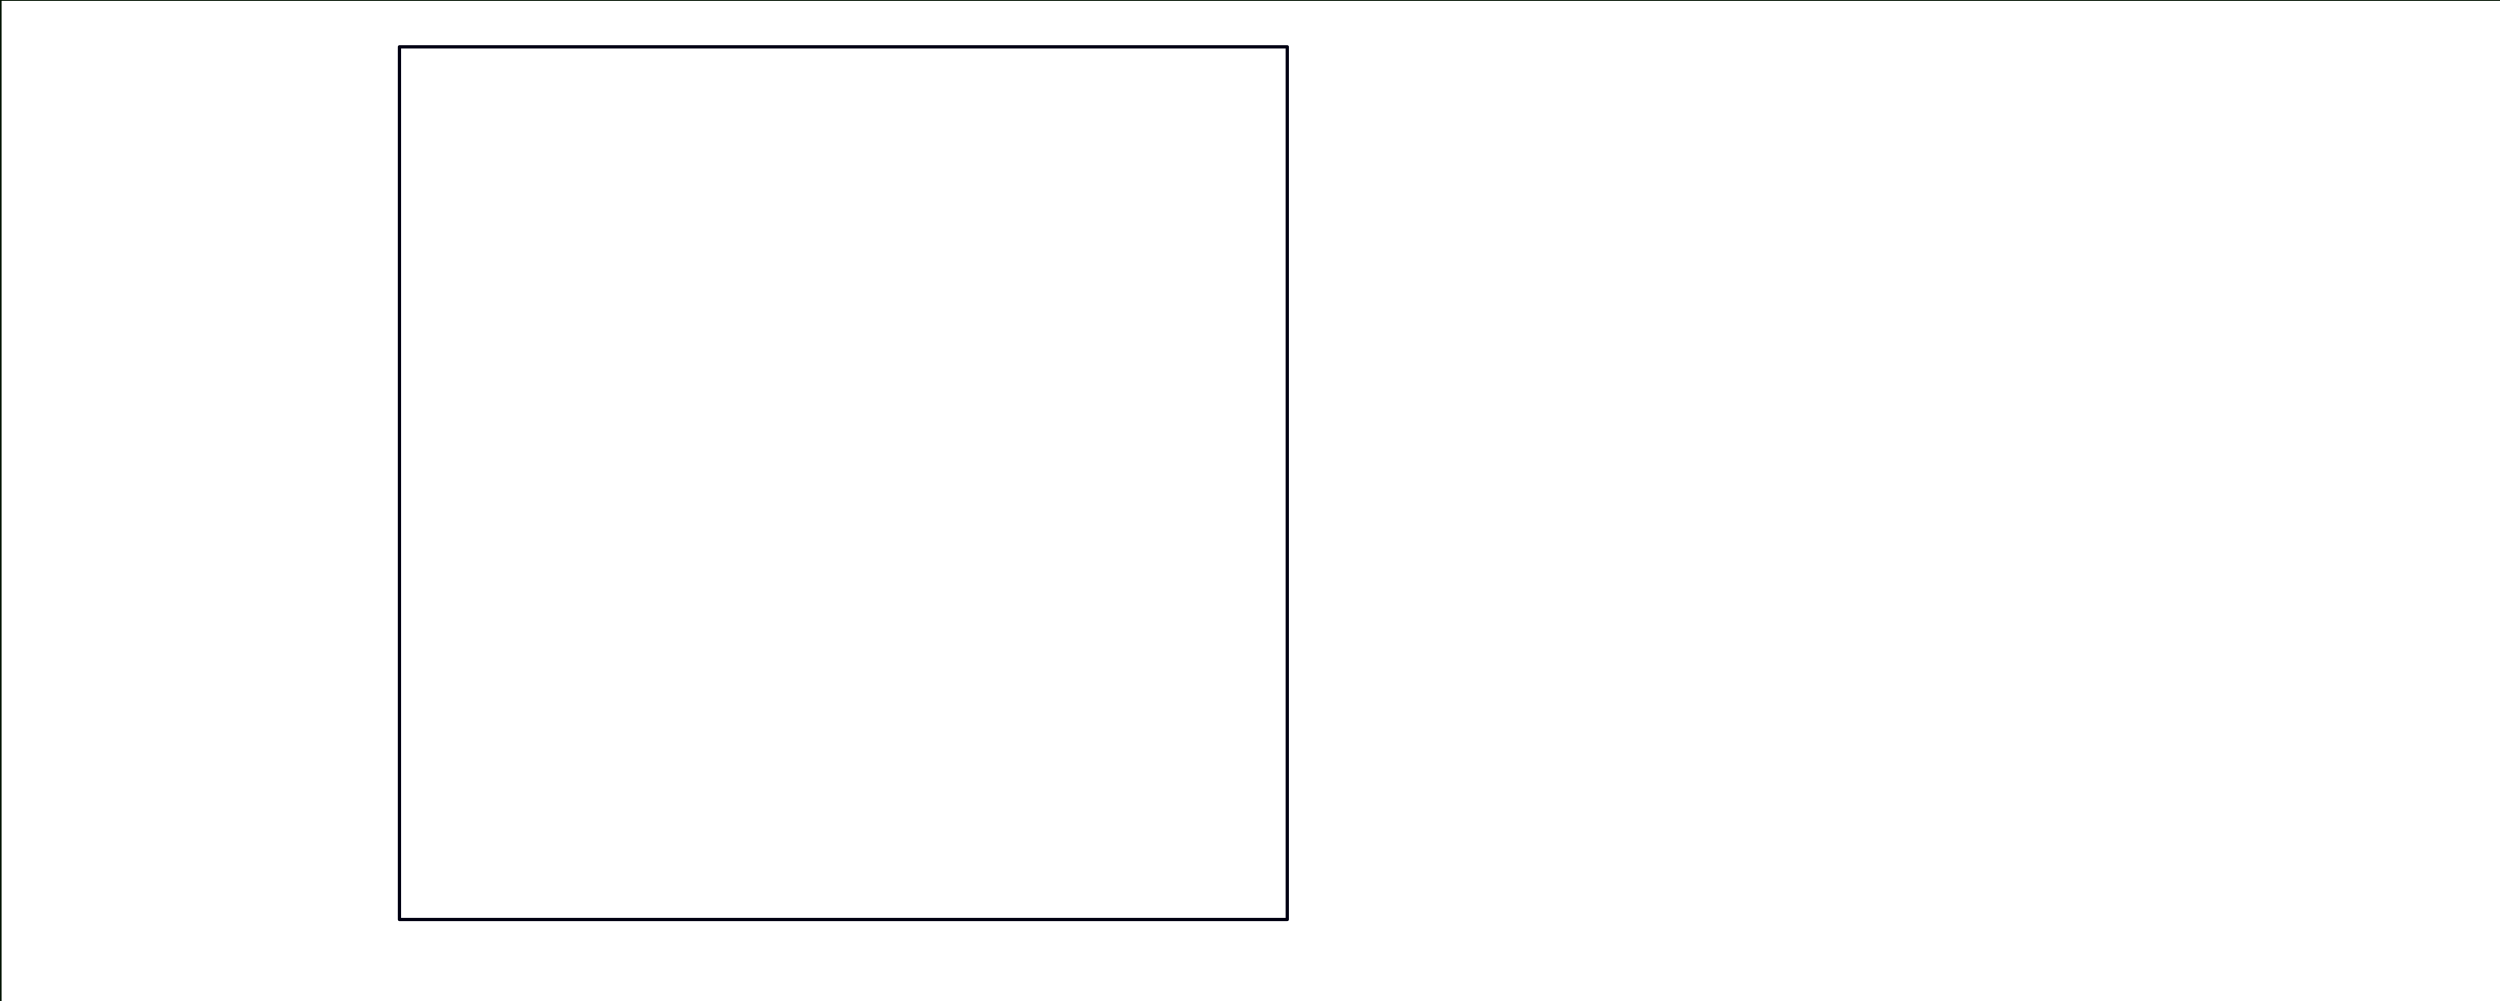
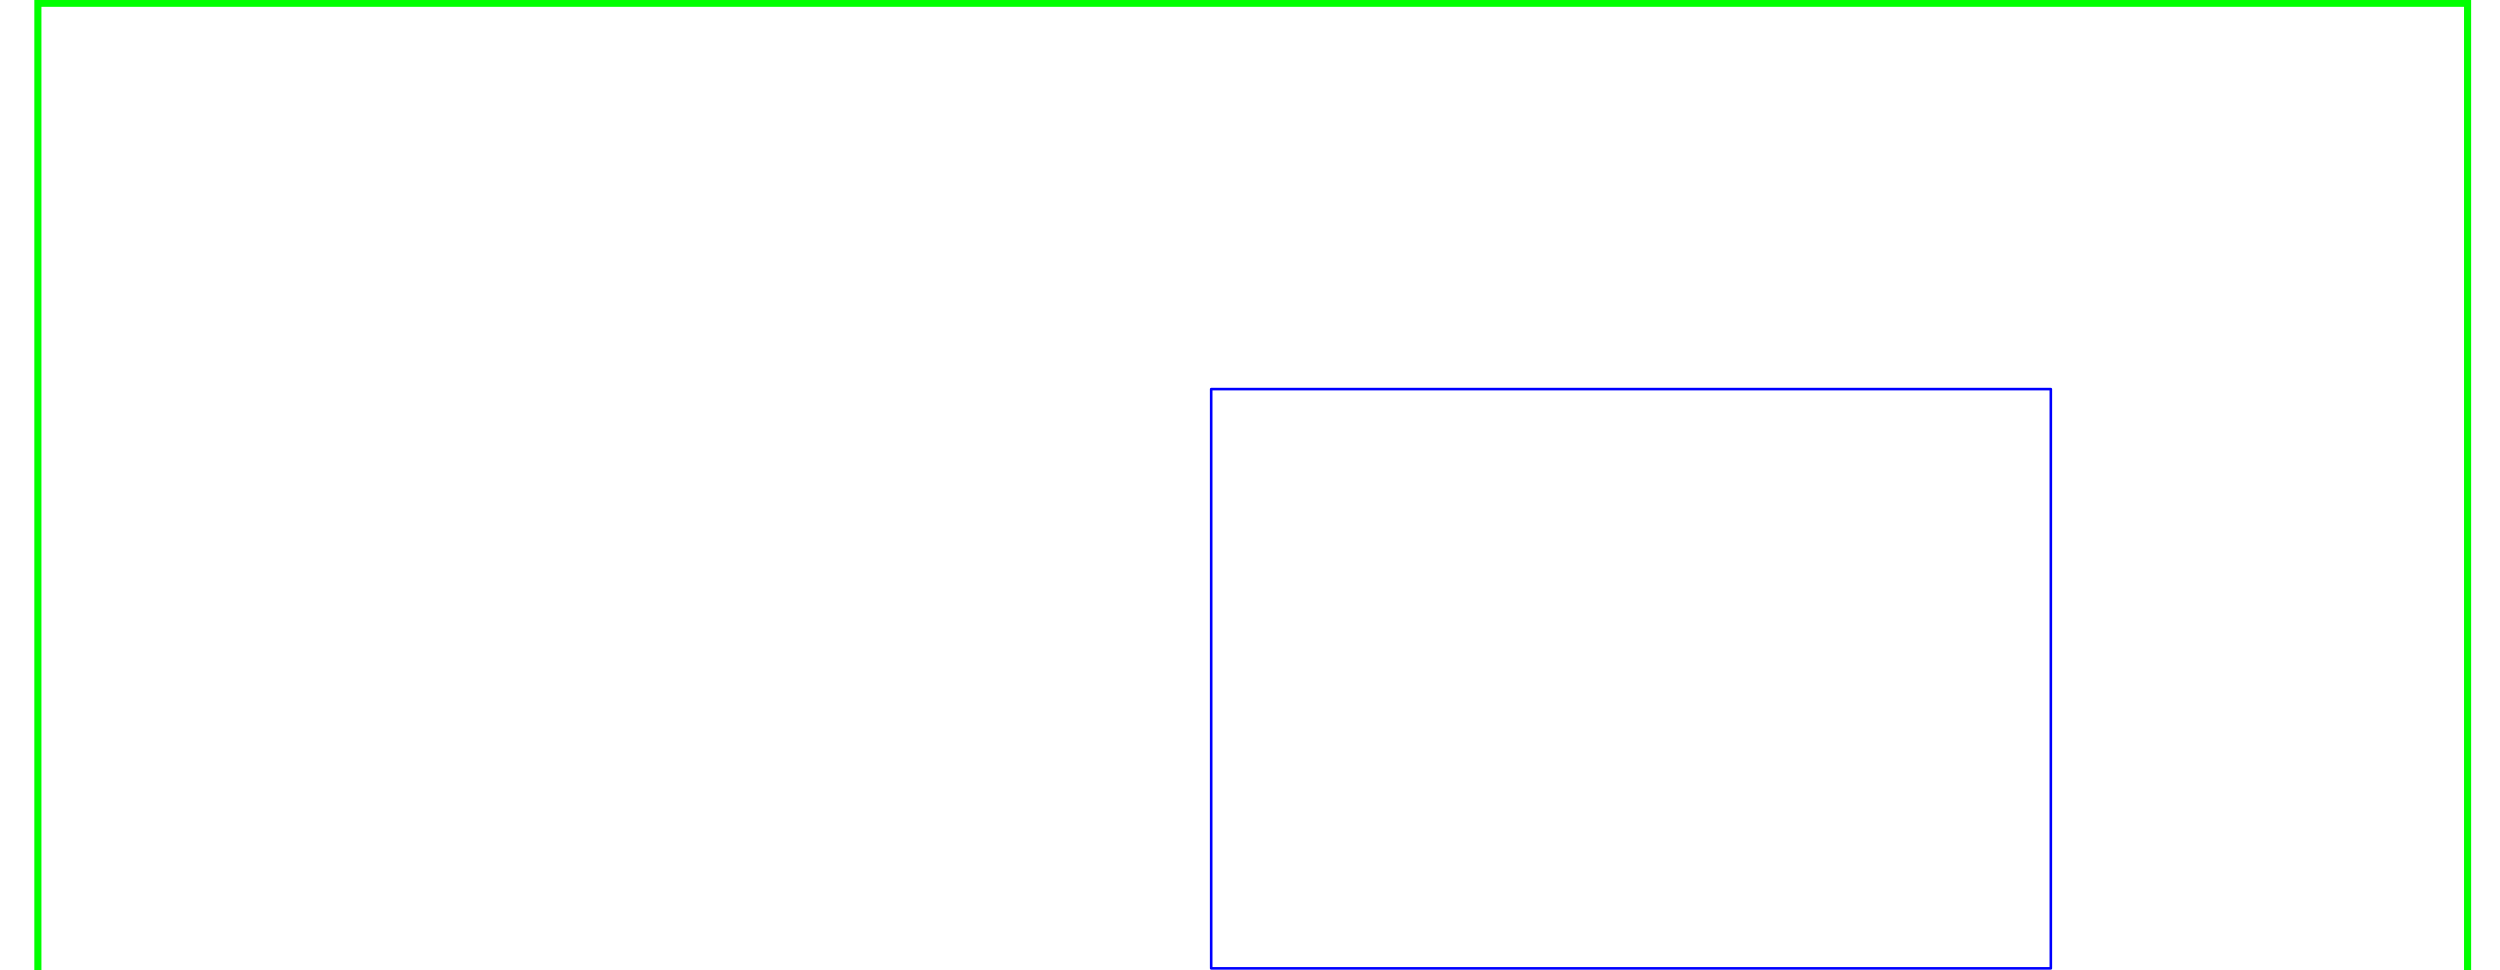
- <svg xmlns="http://www.w3.org/2000/svg" viewBox="0 0 1536 614.4" id="svg1091" width="16in" height="6.4in" style="fill:none;stroke:none;stroke-linecap:square;stroke-miterlimit:10" version="1.1">
-   <defs id="defs9" />
-   <path d="M 245.427,28.778 H 790.897 V 564.924 H 245.427 Z" id="path1065" style="fill-rule:evenodd;stroke:#000011;stroke-width:2.009;stroke-linecap:butt;stroke-linejoin:round;stroke-opacity:1" />
-   <rect style="fill:none;fill-opacity:1;stroke:#001100;stroke-width:0.974;stroke-miterlimit:10;stroke-dasharray:none;stroke-dashoffset:0.801;stroke-opacity:1" id="rect820" width="1664.026" height="935.026" x="0.487" y="0.045" />
+ <svg xmlns="http://www.w3.org/2000/svg" viewBox="0 0 1536 614.4" id="svg1091" width="16.5in" height="6.4in" style="fill:none;stroke:none;stroke-linecap:square;stroke-miterlimit:10" version="1.1">
+   <defs id="defs10" />
+   <path d="m 743.405,246.541 h 532 v 367 h -532 z" id="path1065" style="fill-rule:evenodd;stroke:#0000ff;stroke-width:1.642;stroke-linecap:butt;stroke-linejoin:round;stroke-opacity:1" />
+   <rect style="fill:none;fill-opacity:1;stroke:#00ff00;stroke-width:4.5;stroke-miterlimit:10;stroke-dasharray:none;stroke-dashoffset:0.801;stroke-opacity:1" id="rect825" width="1539.459" height="1089.73" x="0" y="2.076" />
</svg>
